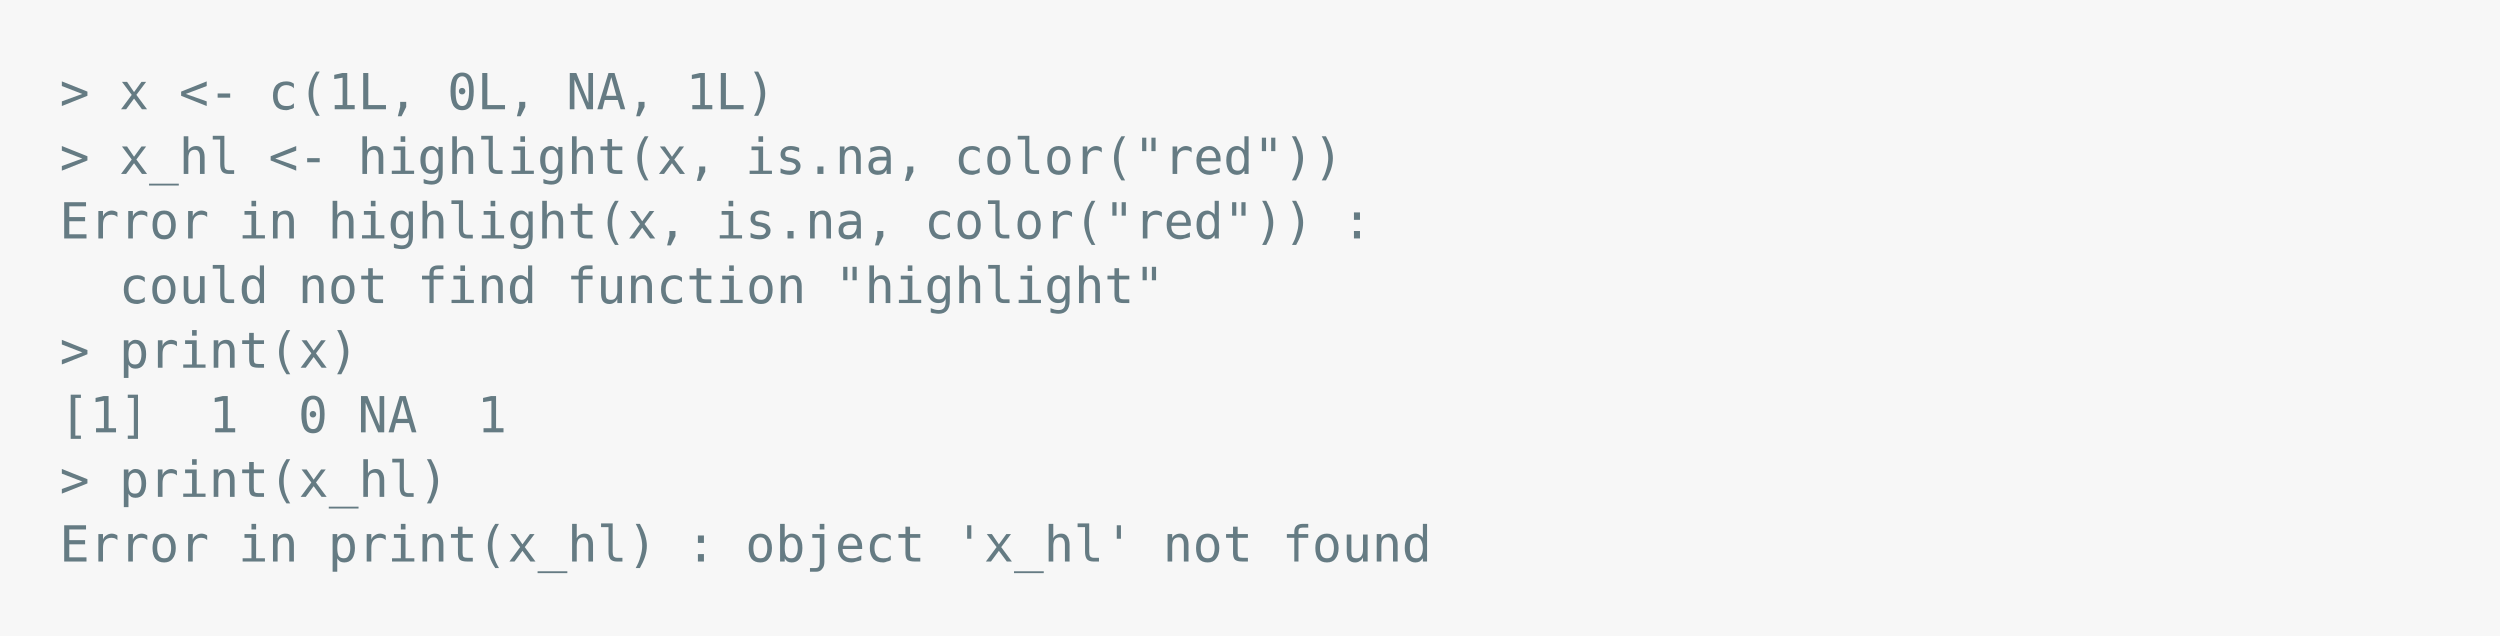
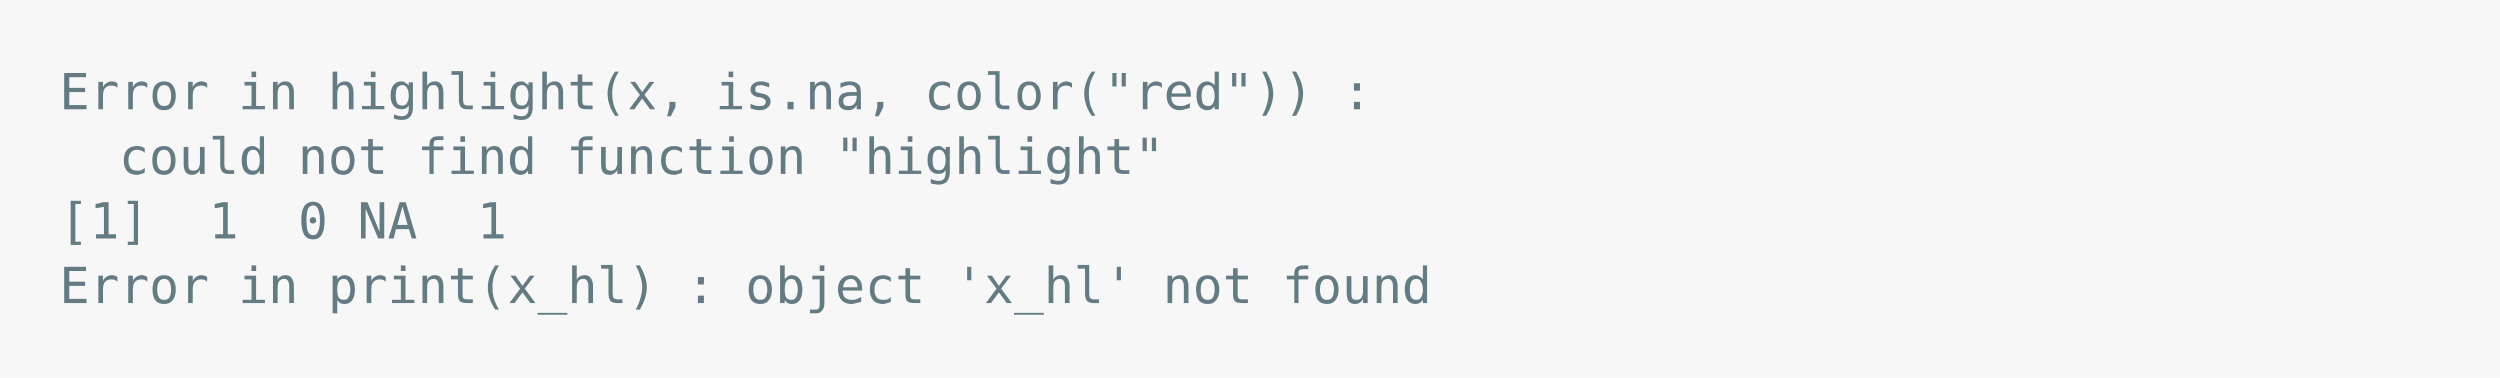
- <svg xmlns="http://www.w3.org/2000/svg" xmlns:xlink="http://www.w3.org/1999/xlink" width="840" height="213.68">
-   <rect width="840" height="213.68" rx="0" ry="0" class="a" />
-   <svg height="173.68" viewBox="0 0 80 17.368" width="800" x="20" y="20">
+ <svg xmlns="http://www.w3.org/2000/svg" xmlns:xlink="http://www.w3.org/1999/xlink" width="840" height="126.84">
+   <rect width="840" height="126.84" rx="0" ry="0" class="a" />
+   <svg height="86.84" viewBox="0 0 80 8.684" width="800" x="20" y="20">
    <style>.a{fill:rgb(247,247,247)}.b{font-family:'Fira Code',Monaco,Consolas,Menlo,'Bitstream Vera Sans Mono','Powerline Symbols',monospace}.c{fill:transparent}.d{fill:rgb(101,123,131);white-space:pre}</style>
    <g font-family="'Fira Code',Monaco,Consolas,Menlo,'Bitstream Vera Sans Mono','Powerline Symbols',monospace" font-size="1.67" class="b">
      <defs>
        <symbol id="a">
-           <rect height="8" width="80" x="0" y="0" class="c" />
+           <rect height="4" width="80" x="0" y="0" class="c" />
        </symbol>
      </defs>
-       <rect height="17.368" width="80" class="a" />
+       <rect height="8.684" width="80" class="a" />
      <svg x="0" y="0" width="80">
        <svg x="0">
          <use xlink:href="#a" />
-           <text font-size="1.67" x="0" y="1.67" class="d">&gt;</text>
-           <text font-size="1.67" x="2.004" y="1.67" class="d">x</text>
-           <text font-size="1.67" x="4.008" y="1.67" class="d">&lt;-</text>
-           <text font-size="1.67" x="7.014" y="1.67" class="d">c(1L,</text>
-           <text font-size="1.67" x="13.026" y="1.67" class="d">0L,</text>
-           <text font-size="1.67" x="17.034" y="1.67" class="d">NA,</text>
-           <text font-size="1.67" x="21.042" y="1.67" class="d">1L)</text>
-           <text font-size="1.67" x="0" y="3.841" class="d">&gt;</text>
-           <text font-size="1.67" x="2.004" y="3.841" class="d">x_hl</text>
-           <text font-size="1.67" x="7.014" y="3.841" class="d">&lt;-</text>
-           <text font-size="1.67" x="10.02" y="3.841" class="d">highlight(x,</text>
-           <text font-size="1.67" x="23.046" y="3.841" class="d">is.na,</text>
-           <text font-size="1.67" x="30.06" y="3.841" class="d">color("red"))</text>
-           <text font-size="1.67" x="0" y="6.012" class="d">Error</text>
-           <text font-size="1.67" x="6.012" y="6.012" class="d">in</text>
-           <text font-size="1.67" x="9.018" y="6.012" class="d">highlight(x,</text>
-           <text font-size="1.67" x="22.044" y="6.012" class="d">is.na,</text>
-           <text font-size="1.67" x="29.058" y="6.012" class="d">color("red"))</text>
-           <text font-size="1.67" x="43.086" y="6.012" class="d">:</text>
-           <text font-size="1.67" x="2.004" y="8.183" class="d">could</text>
-           <text font-size="1.67" x="8.016" y="8.183" class="d">not</text>
-           <text font-size="1.67" x="12.024" y="8.183" class="d">find</text>
-           <text font-size="1.67" x="17.034" y="8.183" class="d">function</text>
-           <text font-size="1.67" x="26.052" y="8.183" class="d">"highlight"</text>
-           <text font-size="1.67" x="0" y="10.354" class="d">&gt;</text>
-           <text font-size="1.67" x="2.004" y="10.354" class="d">print(x)</text>
-           <text font-size="1.67" x="0" y="12.525" class="d">[1]</text>
-           <text font-size="1.67" x="5.01" y="12.525" class="d">1</text>
-           <text font-size="1.67" x="8.016" y="12.525" class="d">0</text>
-           <text font-size="1.67" x="10.02" y="12.525" class="d">NA</text>
-           <text font-size="1.67" x="14.028" y="12.525" class="d">1</text>
-           <text font-size="1.67" x="0" y="14.696" class="d">&gt;</text>
-           <text font-size="1.67" x="2.004" y="14.696" class="d">print(x_hl)</text>
-           <text font-size="1.67" x="0" y="16.867" class="d">Error</text>
-           <text font-size="1.67" x="6.012" y="16.867" class="d">in</text>
-           <text font-size="1.67" x="9.018" y="16.867" class="d">print(x_hl)</text>
-           <text font-size="1.67" x="21.042" y="16.867" class="d">:</text>
-           <text font-size="1.67" x="23.046" y="16.867" class="d">object</text>
-           <text font-size="1.67" x="30.06" y="16.867" class="d">'x_hl'</text>
-           <text font-size="1.67" x="37.074" y="16.867" class="d">not</text>
-           <text font-size="1.67" x="41.082" y="16.867" class="d">found</text>
+           <text font-size="1.67" x="0" y="1.67" class="d">Error</text>
+           <text font-size="1.67" x="6.012" y="1.67" class="d">in</text>
+           <text font-size="1.67" x="9.018" y="1.67" class="d">highlight(x,</text>
+           <text font-size="1.67" x="22.044" y="1.67" class="d">is.na,</text>
+           <text font-size="1.67" x="29.058" y="1.67" class="d">color("red"))</text>
+           <text font-size="1.67" x="43.086" y="1.67" class="d">:</text>
+           <text font-size="1.67" x="2.004" y="3.841" class="d">could</text>
+           <text font-size="1.67" x="8.016" y="3.841" class="d">not</text>
+           <text font-size="1.67" x="12.024" y="3.841" class="d">find</text>
+           <text font-size="1.67" x="17.034" y="3.841" class="d">function</text>
+           <text font-size="1.67" x="26.052" y="3.841" class="d">"highlight"</text>
+           <text font-size="1.67" x="0" y="6.012" class="d">[1]</text>
+           <text font-size="1.67" x="5.01" y="6.012" class="d">1</text>
+           <text font-size="1.67" x="8.016" y="6.012" class="d">0</text>
+           <text font-size="1.67" x="10.02" y="6.012" class="d">NA</text>
+           <text font-size="1.67" x="14.028" y="6.012" class="d">1</text>
+           <text font-size="1.67" x="0" y="8.183" class="d">Error</text>
+           <text font-size="1.67" x="6.012" y="8.183" class="d">in</text>
+           <text font-size="1.67" x="9.018" y="8.183" class="d">print(x_hl)</text>
+           <text font-size="1.67" x="21.042" y="8.183" class="d">:</text>
+           <text font-size="1.67" x="23.046" y="8.183" class="d">object</text>
+           <text font-size="1.67" x="30.06" y="8.183" class="d">'x_hl'</text>
+           <text font-size="1.67" x="37.074" y="8.183" class="d">not</text>
+           <text font-size="1.67" x="41.082" y="8.183" class="d">found</text>
        </svg>
      </svg>
    </g>
  </svg>
</svg>
